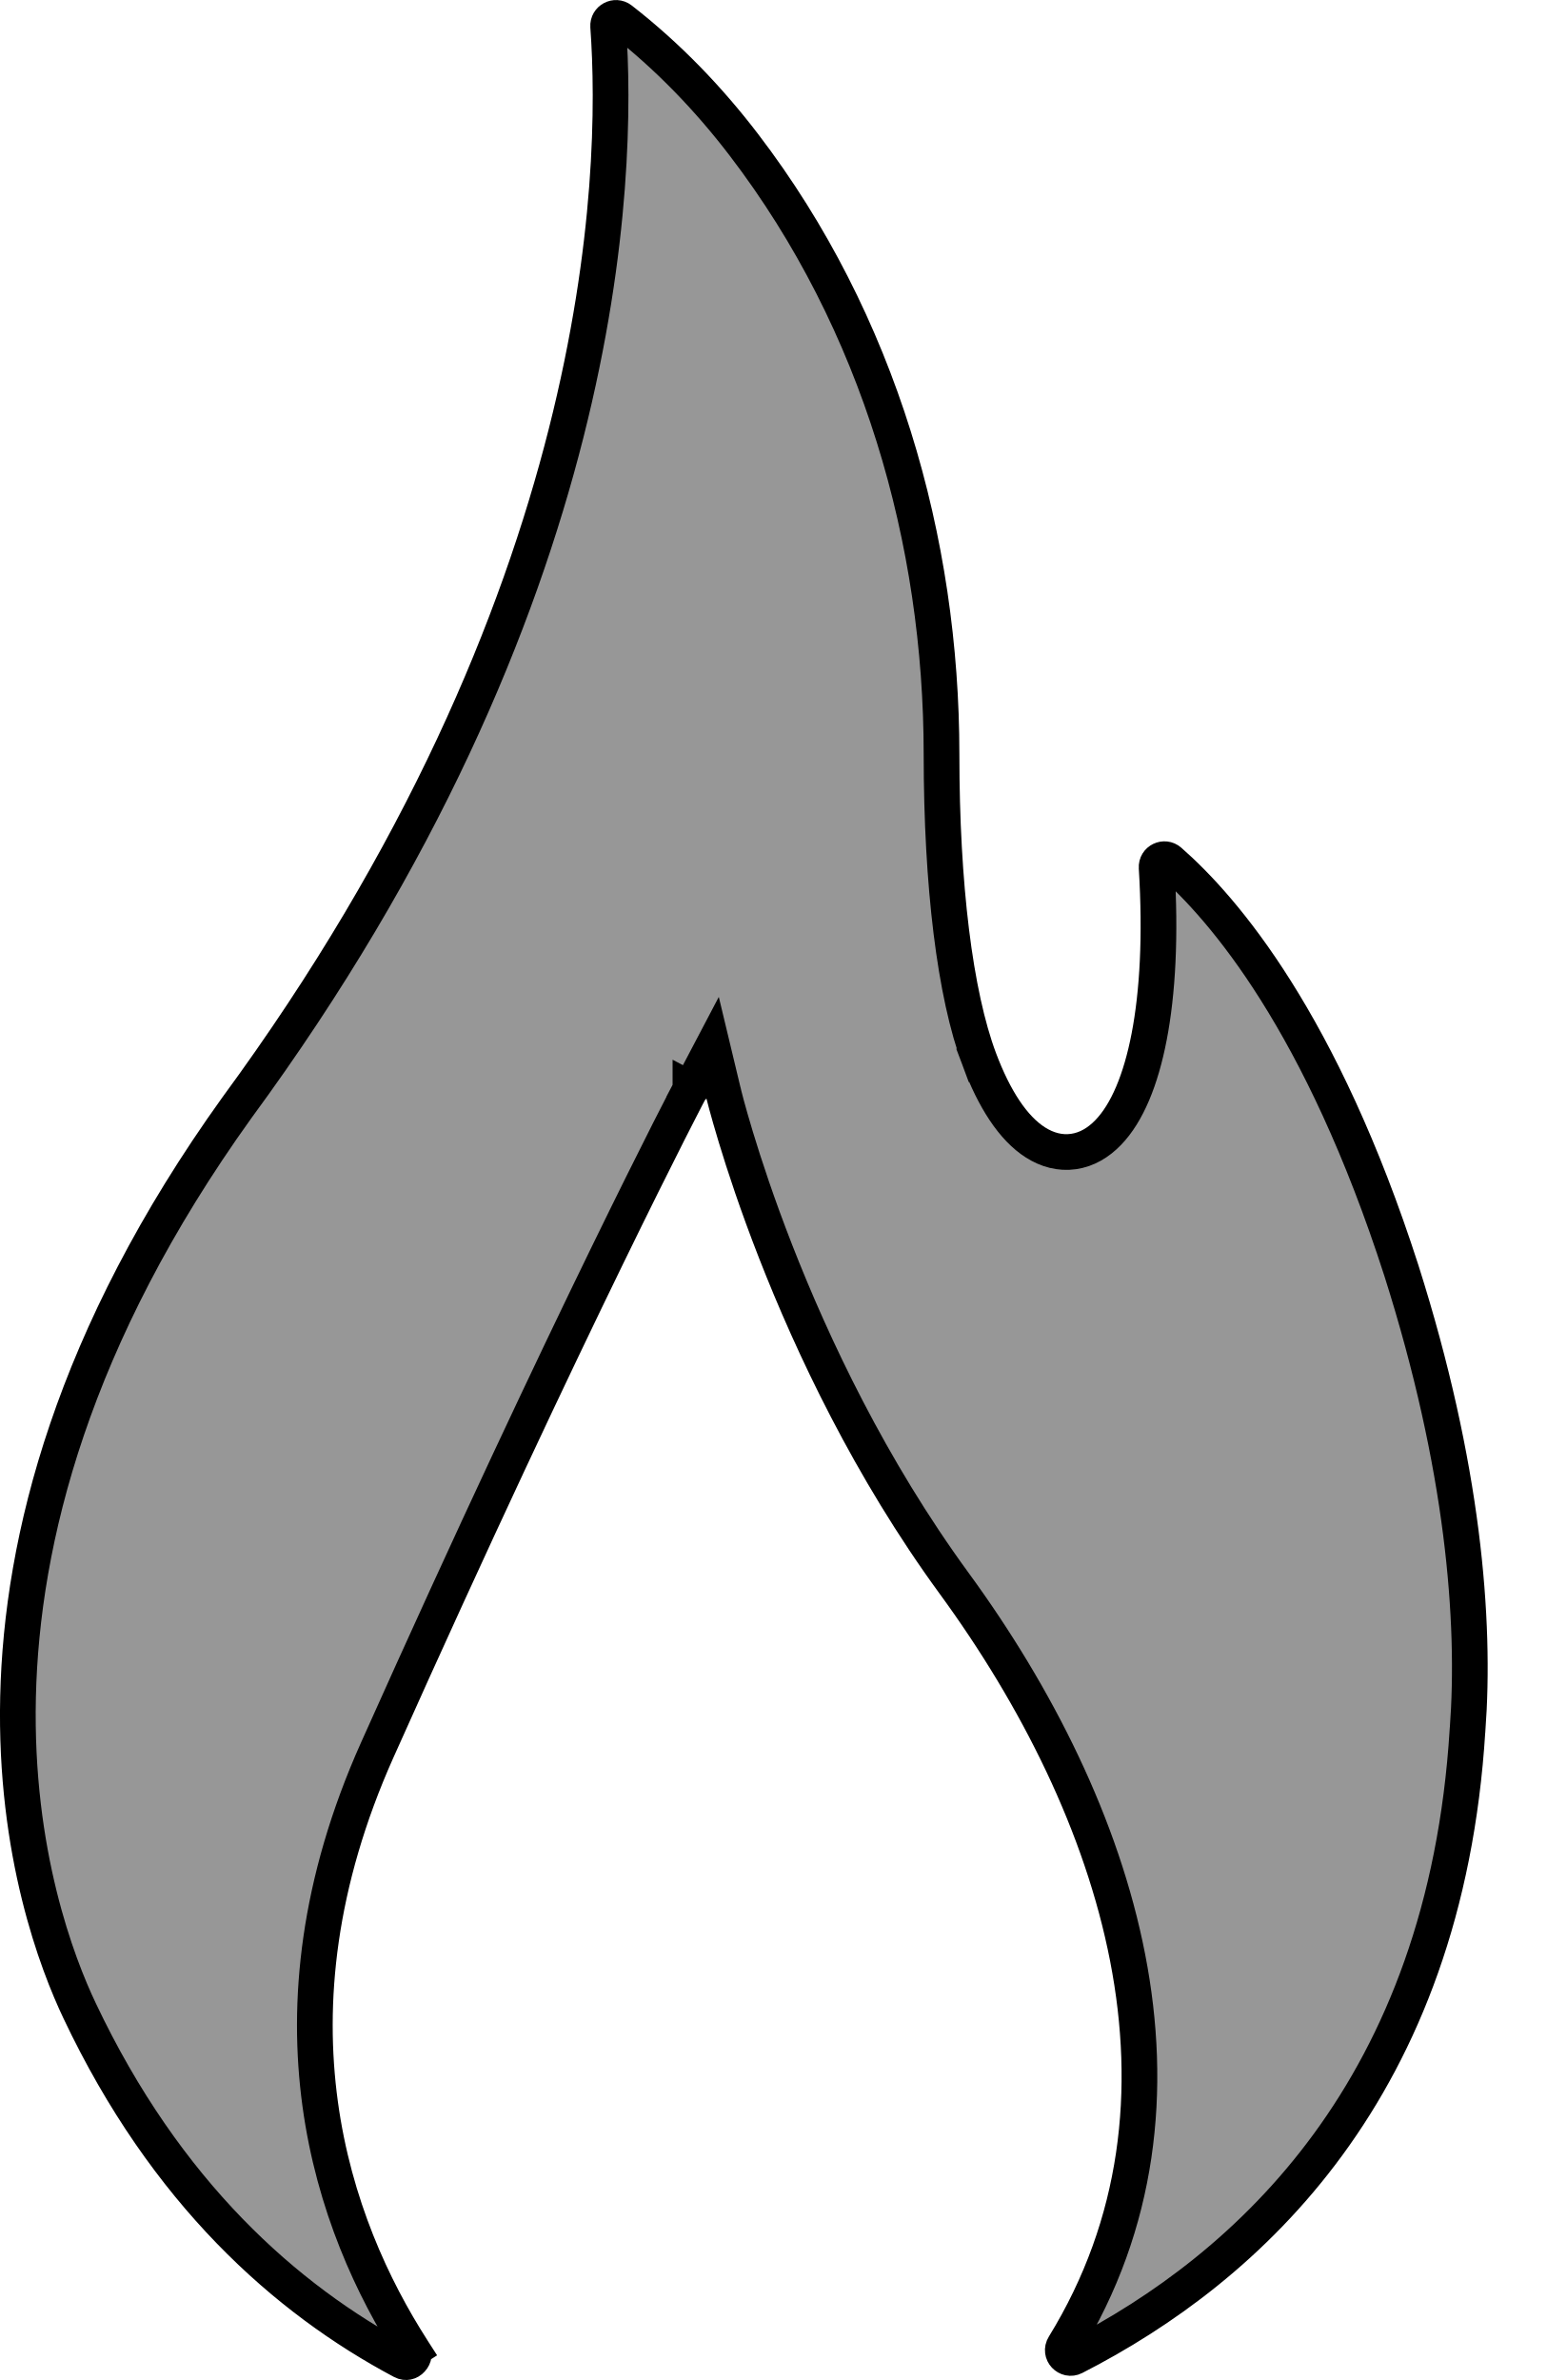
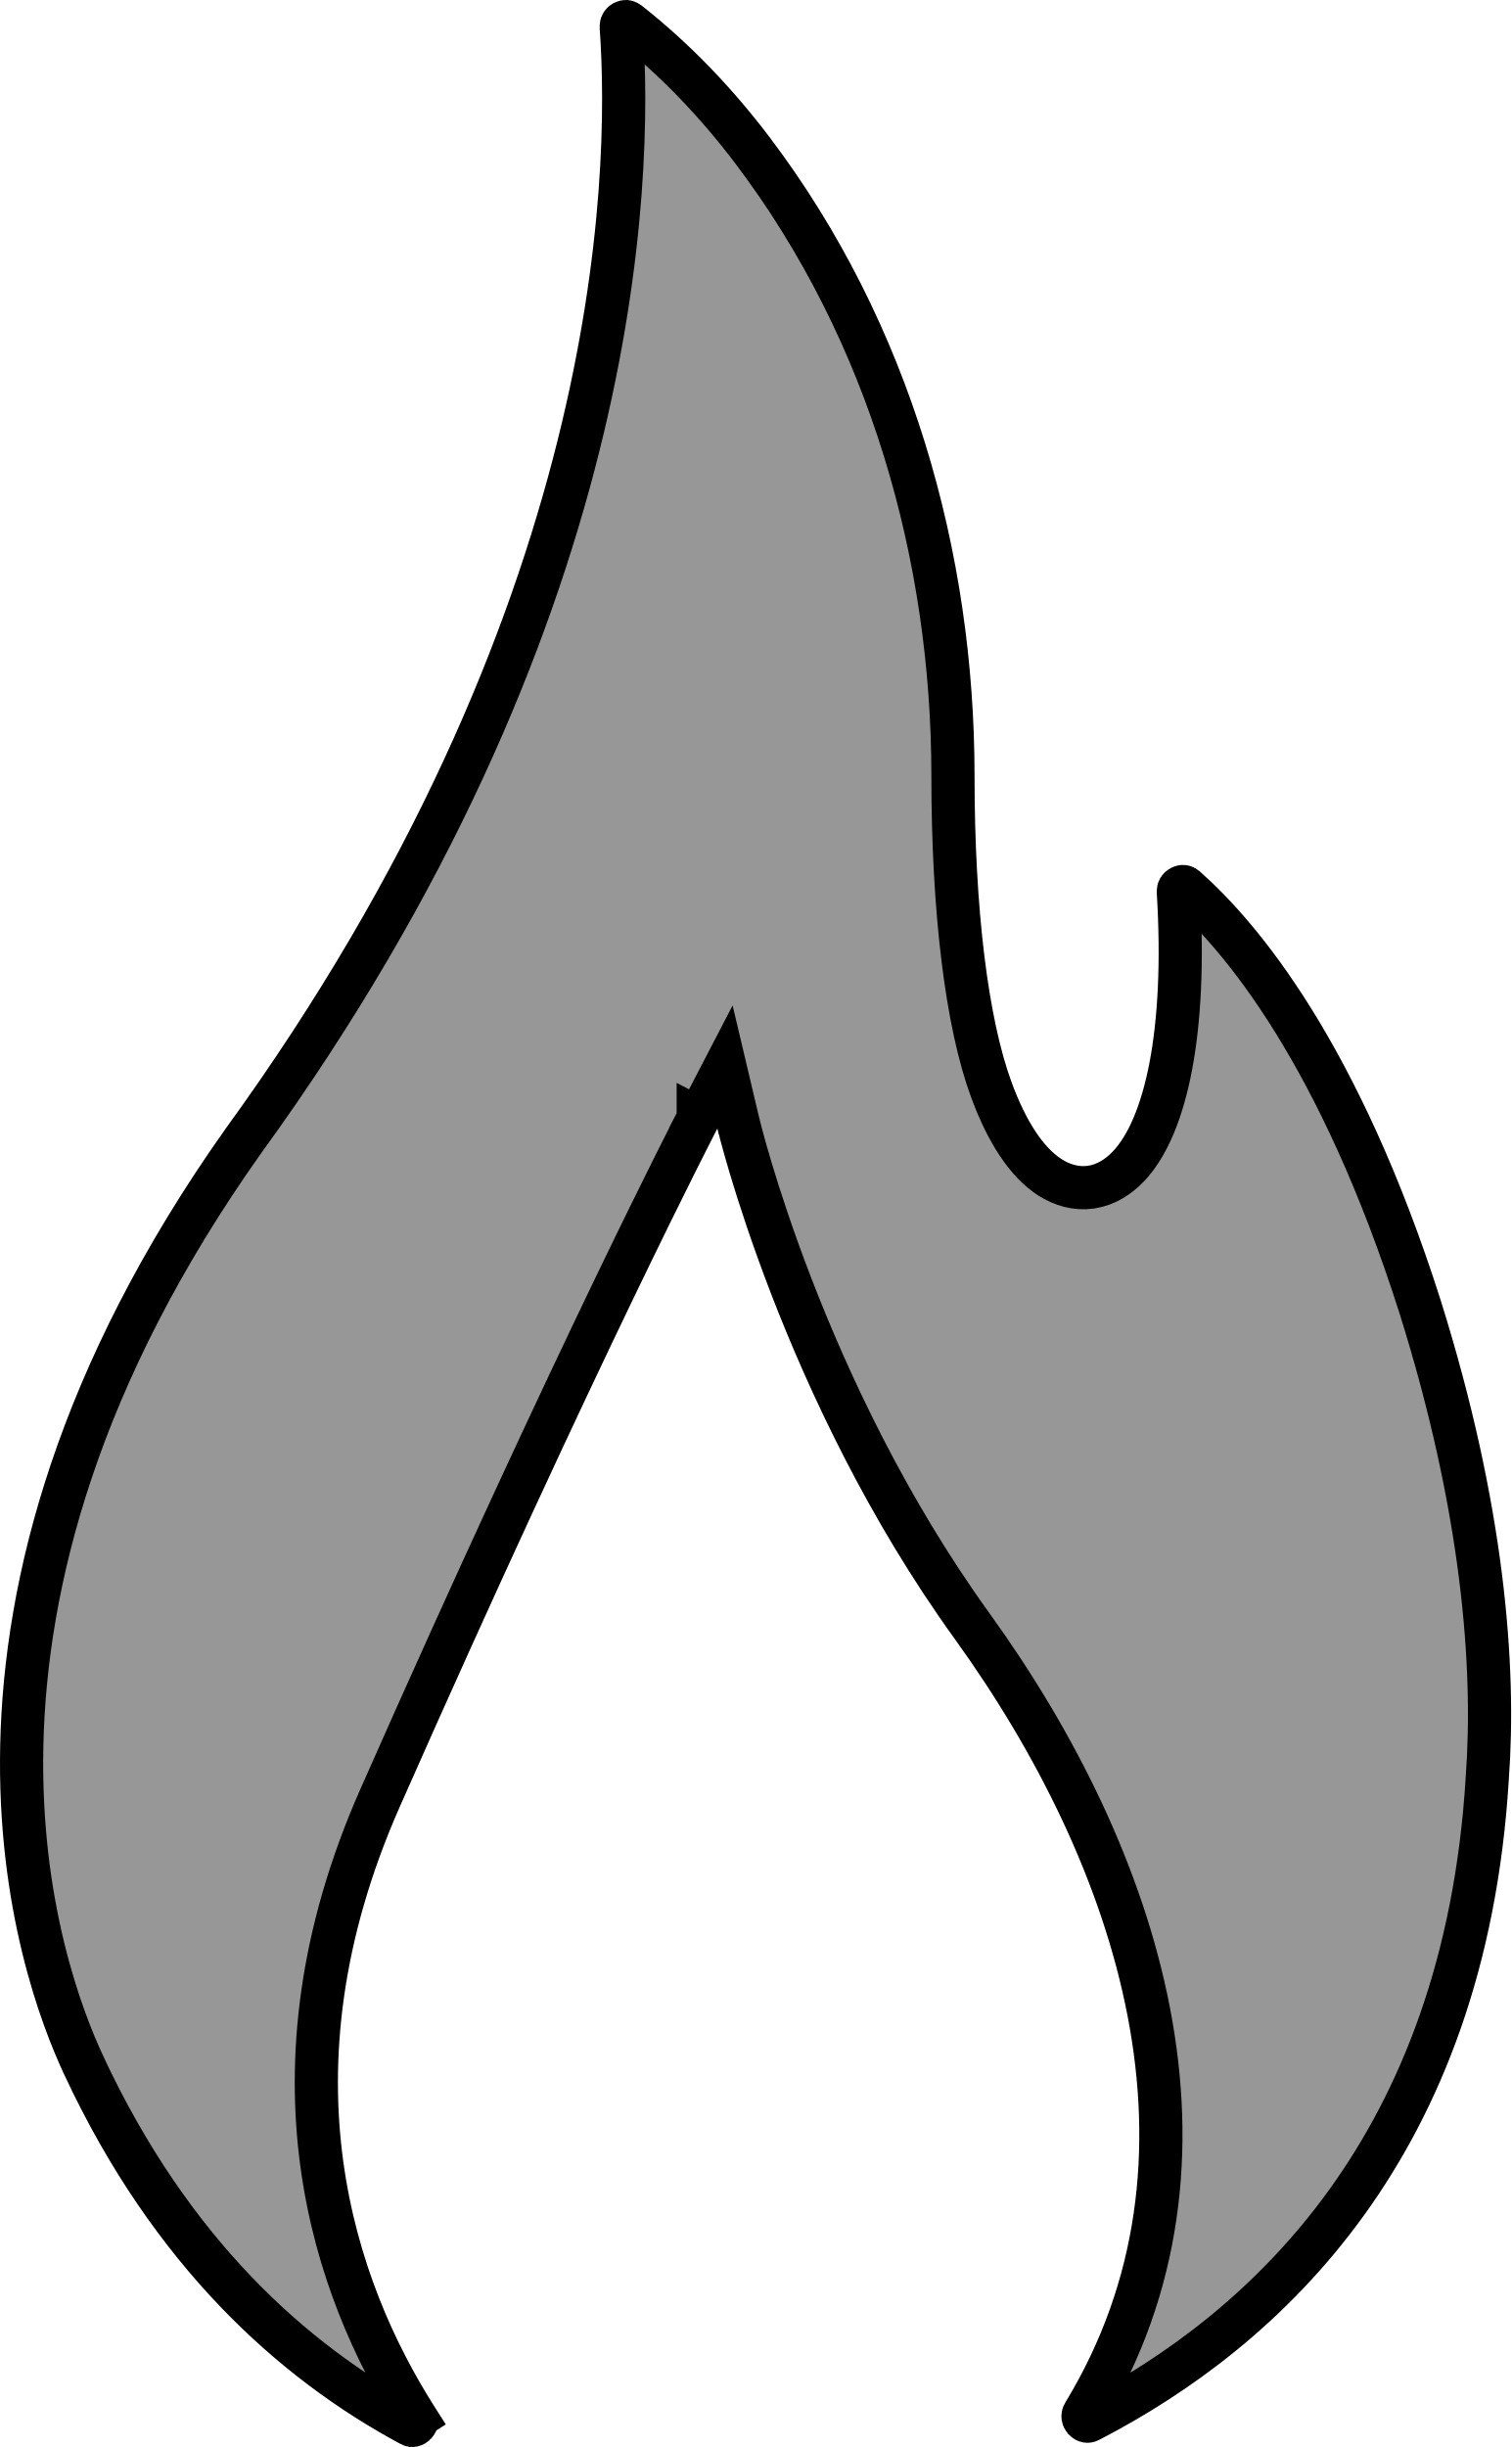
- <svg xmlns="http://www.w3.org/2000/svg" width="26" height="40" viewBox="0 0 26 40" fill="none">
-   <path d="M11.604 18.307L11.87 18.447L11.604 18.307L11.604 18.307L11.604 18.308L11.602 18.31L11.598 18.319L11.58 18.352C11.565 18.382 11.542 18.427 11.511 18.486C11.45 18.604 11.359 18.781 11.24 19.016C11.002 19.486 10.651 20.189 10.198 21.119C9.291 22.981 7.976 25.755 6.341 29.41C4.33 33.905 5.594 37.413 6.932 39.495L7.184 39.333L6.932 39.495C6.953 39.529 6.957 39.557 6.954 39.579C6.951 39.604 6.939 39.632 6.917 39.655C6.896 39.679 6.87 39.693 6.845 39.698C6.824 39.702 6.797 39.702 6.761 39.683C4.802 38.641 2.787 36.854 1.338 33.794L1.338 33.794C0.597 32.233 -1.561 26.34 3.98 18.619C10.231 10.107 10.404 2.965 10.221 0.442L10.221 0.442C10.213 0.328 10.344 0.26 10.432 0.328L10.432 0.328C11.221 0.941 11.912 1.661 12.503 2.435C14.784 5.419 15.824 9.097 15.824 12.68C15.824 14.874 16.05 16.713 16.458 17.802L16.739 17.697L16.458 17.802C16.709 18.471 17.027 18.962 17.403 19.201C17.598 19.325 17.817 19.386 18.043 19.353C18.267 19.321 18.462 19.203 18.625 19.034C18.942 18.707 19.174 18.149 19.314 17.422C19.456 16.685 19.51 15.735 19.439 14.581C19.431 14.46 19.571 14.398 19.655 14.472L19.655 14.472C20.572 15.274 22.212 17.189 23.553 21.355C24.597 24.643 24.802 27.237 24.665 29.074L24.664 29.078C24.291 35.102 20.994 38.111 18.053 39.615L18.053 39.615C17.938 39.674 17.811 39.544 17.883 39.428C20.415 35.312 18.818 30.419 16.035 26.609C14.622 24.674 13.653 22.614 13.036 21.035C12.728 20.247 12.509 19.58 12.367 19.111C12.296 18.876 12.244 18.692 12.21 18.566C12.193 18.503 12.181 18.456 12.173 18.424L12.164 18.388L12.162 18.379L12.161 18.377L12.161 18.377L12.161 18.377L12.161 18.377L11.975 17.601L11.604 18.307Z" fill="#979797" stroke="black" stroke-width="0.6" />
+ <svg xmlns="http://www.w3.org/2000/svg" width="21" height="34" viewBox="0 0 21 34" fill="none">
+   <path d="M9.703 15.541L9.969 15.68L9.703 15.541L9.703 15.542L9.703 15.542L9.702 15.544L9.698 15.551L9.683 15.58L9.625 15.694C9.574 15.794 9.497 15.945 9.397 16.145C9.197 16.545 8.902 17.142 8.521 17.933C7.76 19.516 6.655 21.874 5.282 24.981C3.585 28.818 4.651 31.815 5.781 33.594L6.034 33.433L5.781 33.594C5.794 33.614 5.794 33.628 5.793 33.637C5.792 33.649 5.785 33.664 5.773 33.678C5.761 33.691 5.748 33.697 5.739 33.699C5.733 33.7 5.722 33.702 5.703 33.691C4.066 32.81 2.381 31.299 1.168 28.707L1.168 28.706C0.55 27.39 -1.259 22.398 3.383 15.852C8.64 8.606 8.787 2.525 8.633 0.373L8.633 0.373C8.632 0.354 8.636 0.342 8.641 0.334C8.646 0.324 8.655 0.315 8.667 0.308C8.679 0.302 8.691 0.3 8.7 0.3C8.707 0.301 8.718 0.303 8.731 0.313L8.731 0.313C9.39 0.831 9.967 1.441 10.462 2.096C12.372 4.623 13.243 7.74 13.243 10.778C13.243 12.645 13.433 14.213 13.778 15.146L13.778 15.146C13.989 15.718 14.261 16.146 14.59 16.358C14.762 16.468 14.957 16.524 15.162 16.495C15.364 16.465 15.537 16.357 15.679 16.209C15.954 15.921 16.151 15.438 16.27 14.816C16.39 14.185 16.435 13.374 16.375 12.392C16.374 12.372 16.378 12.359 16.383 12.351C16.389 12.341 16.399 12.331 16.412 12.325C16.424 12.319 16.436 12.317 16.445 12.318C16.452 12.319 16.462 12.322 16.476 12.334L16.476 12.334C17.239 13.009 18.612 14.63 19.737 18.164C20.612 20.955 20.783 23.154 20.668 24.71L20.668 24.714C20.355 29.817 17.598 32.361 15.14 33.633L15.14 33.633C15.12 33.644 15.109 33.642 15.103 33.641C15.094 33.639 15.081 33.633 15.069 33.62C15.058 33.607 15.052 33.593 15.05 33.58C15.049 33.571 15.049 33.557 15.062 33.536C17.202 30.015 15.849 25.836 13.508 22.592C12.324 20.952 11.511 19.205 10.994 17.865C10.736 17.195 10.552 16.63 10.433 16.232C10.374 16.033 10.33 15.877 10.302 15.77C10.288 15.717 10.278 15.677 10.271 15.65L10.264 15.62L10.262 15.612L10.261 15.611L10.261 15.611L10.261 15.611L10.261 15.611L10.075 14.825L9.703 15.541Z" fill="#979797" stroke="black" stroke-width="0.6" />
</svg>
